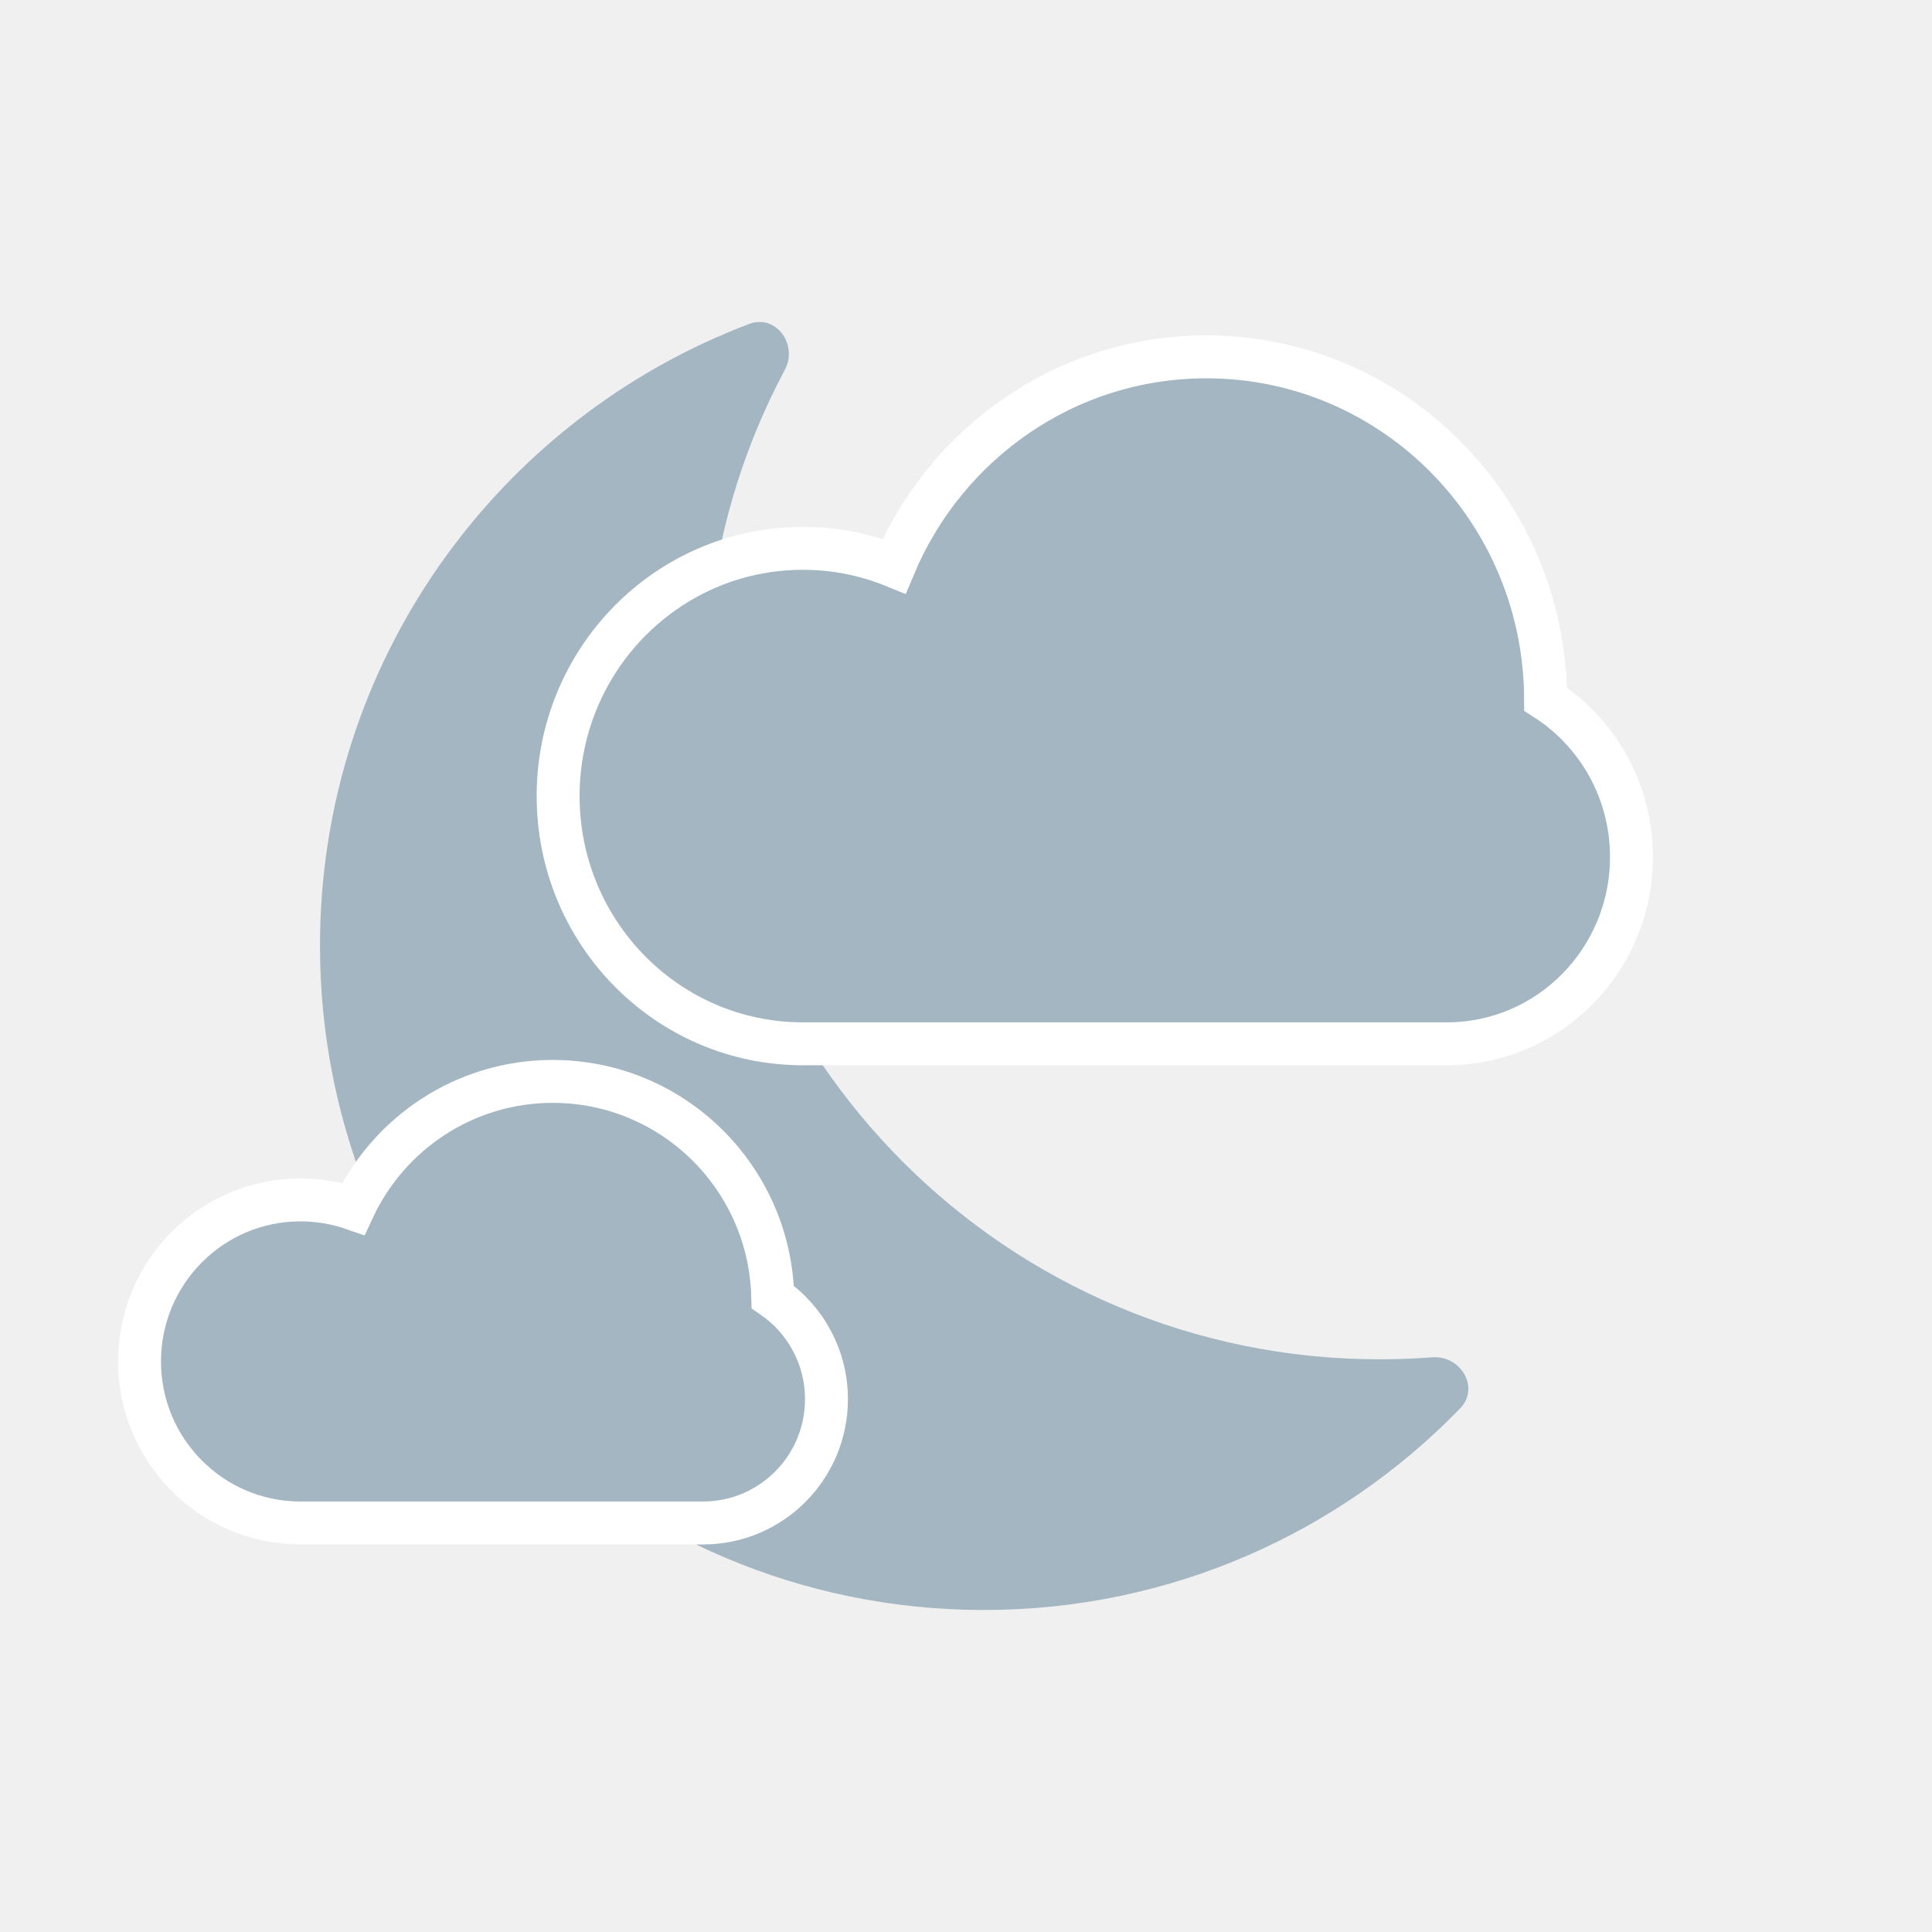
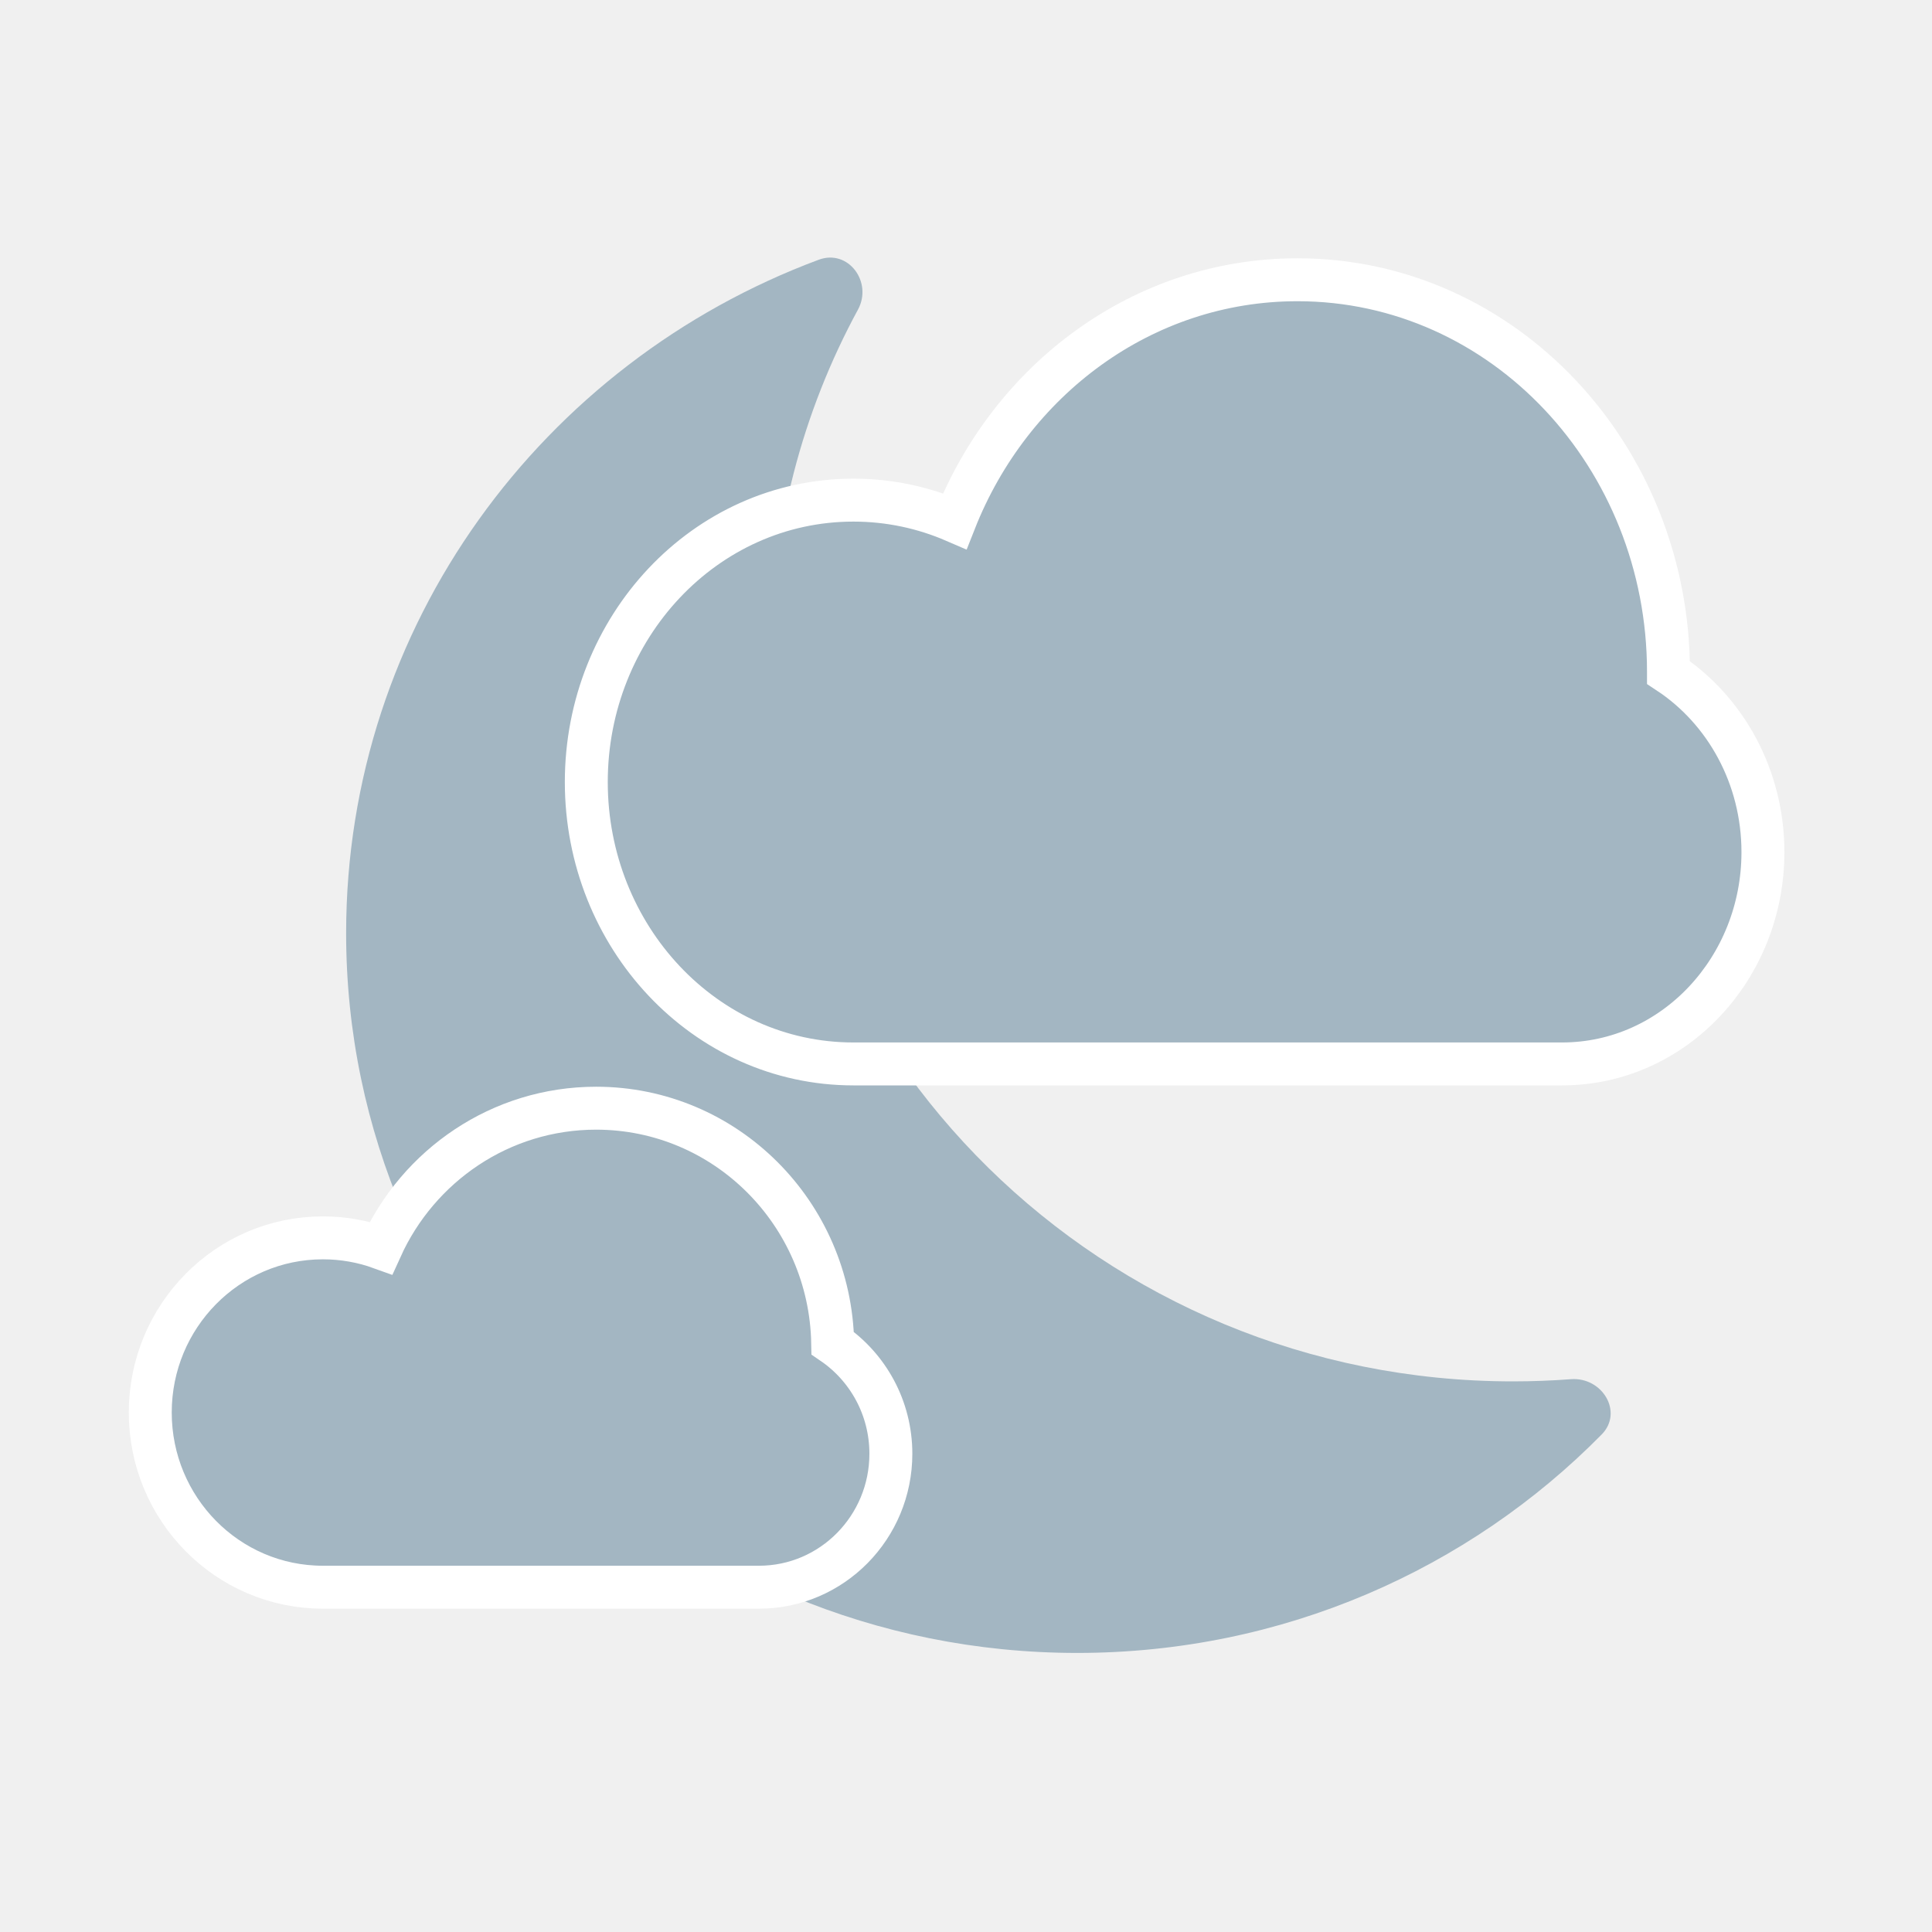
<svg xmlns="http://www.w3.org/2000/svg" width="45" height="45" viewBox="0 0 45 45" fill="none">
-   <path d="M34.009 32.805C34.475 32.325 34.025 31.563 33.358 31.614C32.953 31.645 32.544 31.661 32.131 31.661C23.466 31.661 16.442 24.643 16.442 15.985C16.442 13.322 17.107 10.814 18.279 8.618C18.594 8.027 18.075 7.309 17.448 7.546C11.607 9.757 7.453 15.406 7.453 22.026C7.453 30.572 14.376 37.5 22.915 37.5C27.267 37.5 31.199 35.701 34.009 32.805Z" fill="#A3B6C2" />
-   <path d="M36 16.284C35.985 11.885 32.46 8.312 28.1 8.312C24.828 8.312 22.027 10.325 20.826 13.187C20.169 12.919 19.451 12.772 18.7 12.772C15.546 12.772 13 15.362 13 18.542C13 21.723 15.546 24.312 18.7 24.312L28.11 24.312H33.7C36.081 24.312 38 22.358 38 19.961C38 18.415 37.203 17.056 36 16.284Z" fill="#A3B6C2" stroke="white" />
-   <path d="M17.999 30.209C17.934 27.426 15.667 25.188 12.875 25.188C10.818 25.188 9.046 26.403 8.23 28.155C7.844 28.021 7.43 27.948 7 27.948C4.927 27.948 3.25 29.634 3.25 31.711C3.25 33.787 4.927 35.473 7 35.473L12.881 35.473H16.375C17.965 35.473 19.25 34.18 19.25 32.589C19.25 31.601 18.754 30.728 17.999 30.209Z" fill="#A3B6C2" stroke="white" />
+   <path d="M37.305 33.413C37.818 32.893 37.322 32.068 36.588 32.124C36.142 32.158 35.692 32.175 35.237 32.175C25.696 32.175 17.961 24.571 17.961 15.192C17.961 12.307 18.693 9.59 19.984 7.211C20.331 6.571 19.759 5.793 19.069 6.05C12.636 8.445 8.062 14.565 8.062 21.736C8.062 30.995 15.685 38.5 25.089 38.5C29.881 38.5 34.211 36.551 37.305 33.413Z" fill="#A3B6C2" />
+   <path d="M38.862 15.664C38.862 15.659 38.862 15.653 38.862 15.648C38.862 10.633 35.02 6.516 30.22 6.516C26.609 6.516 23.536 8.85 22.239 12.138C21.511 11.823 20.714 11.649 19.878 11.649C16.415 11.649 13.656 14.617 13.656 18.215C13.656 21.813 16.415 24.781 19.878 24.781L30.231 24.781H36.382C38.994 24.781 41.062 22.545 41.062 19.848C41.062 18.092 40.19 16.54 38.862 15.664Z" fill="#A3B6C2" stroke="white" />
+   <path d="M19.395 31.284C19.339 28.259 16.9 25.812 13.885 25.812C11.657 25.812 9.743 27.15 8.874 29.068C8.451 28.915 7.995 28.832 7.521 28.832C5.294 28.832 3.5 30.66 3.5 32.9C3.5 35.141 5.294 36.969 7.521 36.969L13.892 36.969H17.677C19.381 36.969 20.75 35.571 20.75 33.861C20.75 32.789 20.213 31.843 19.395 31.284Z" fill="#A3B6C2" stroke="white" />
</svg>
